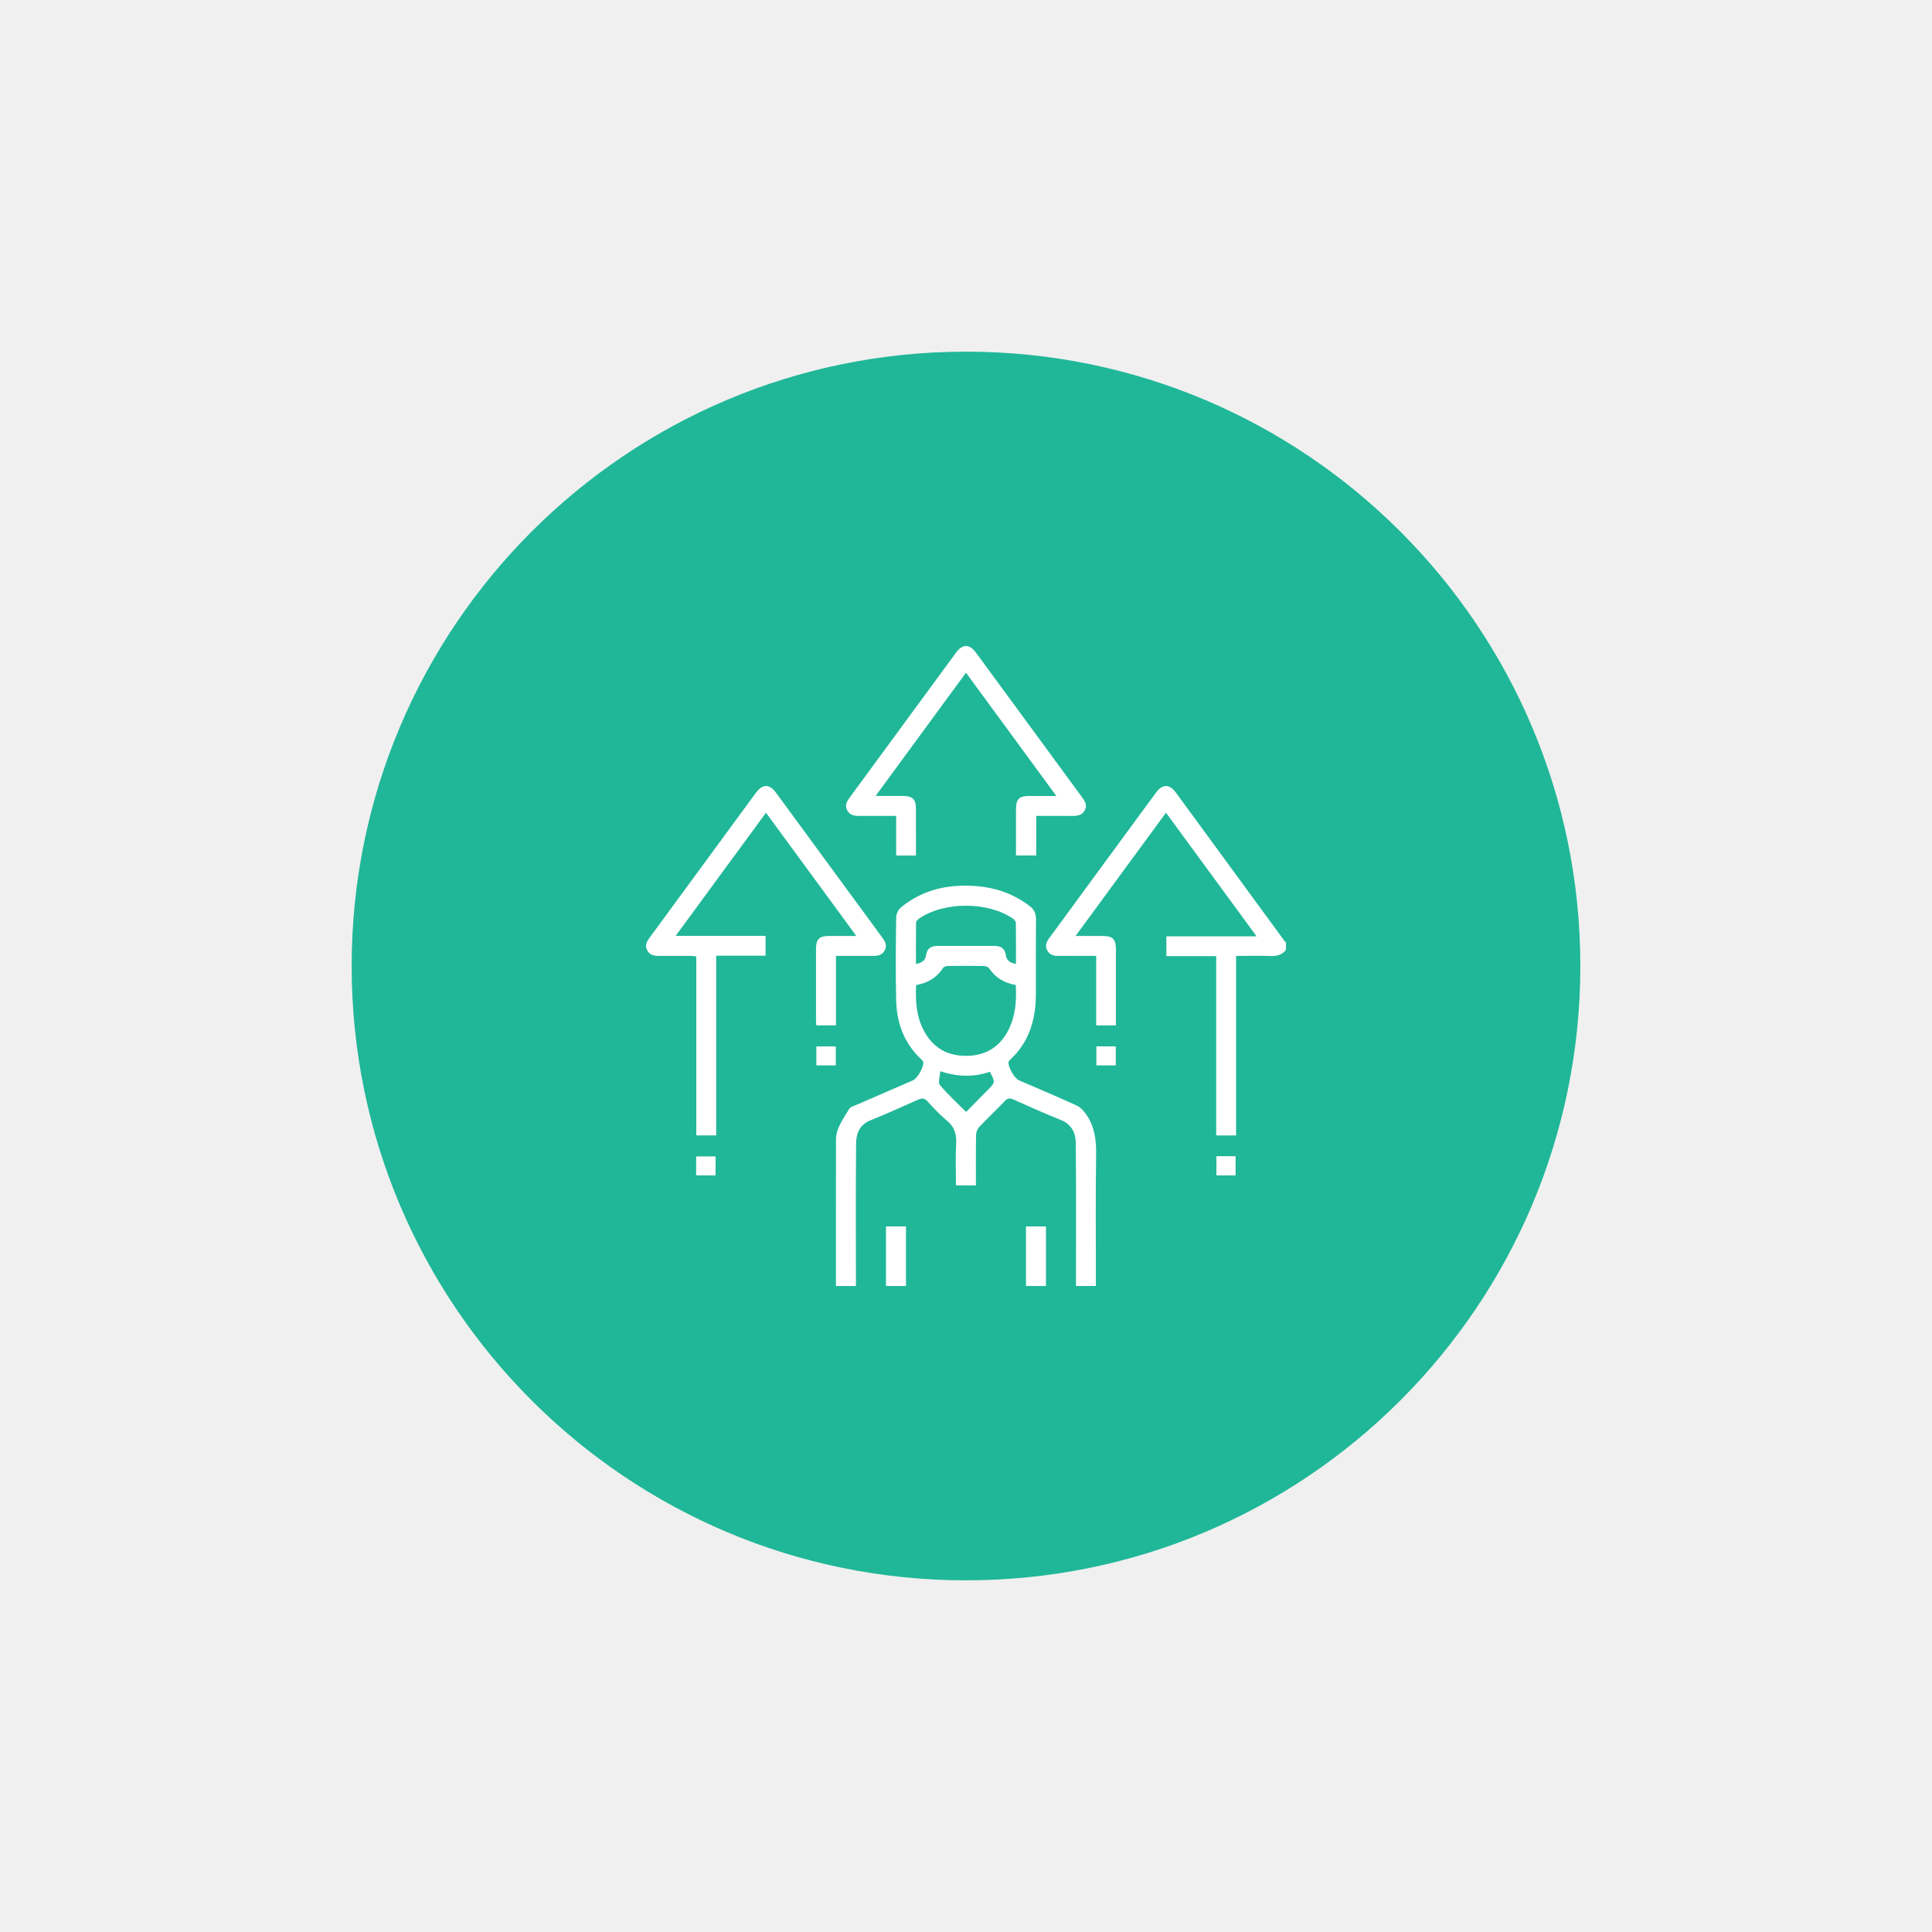
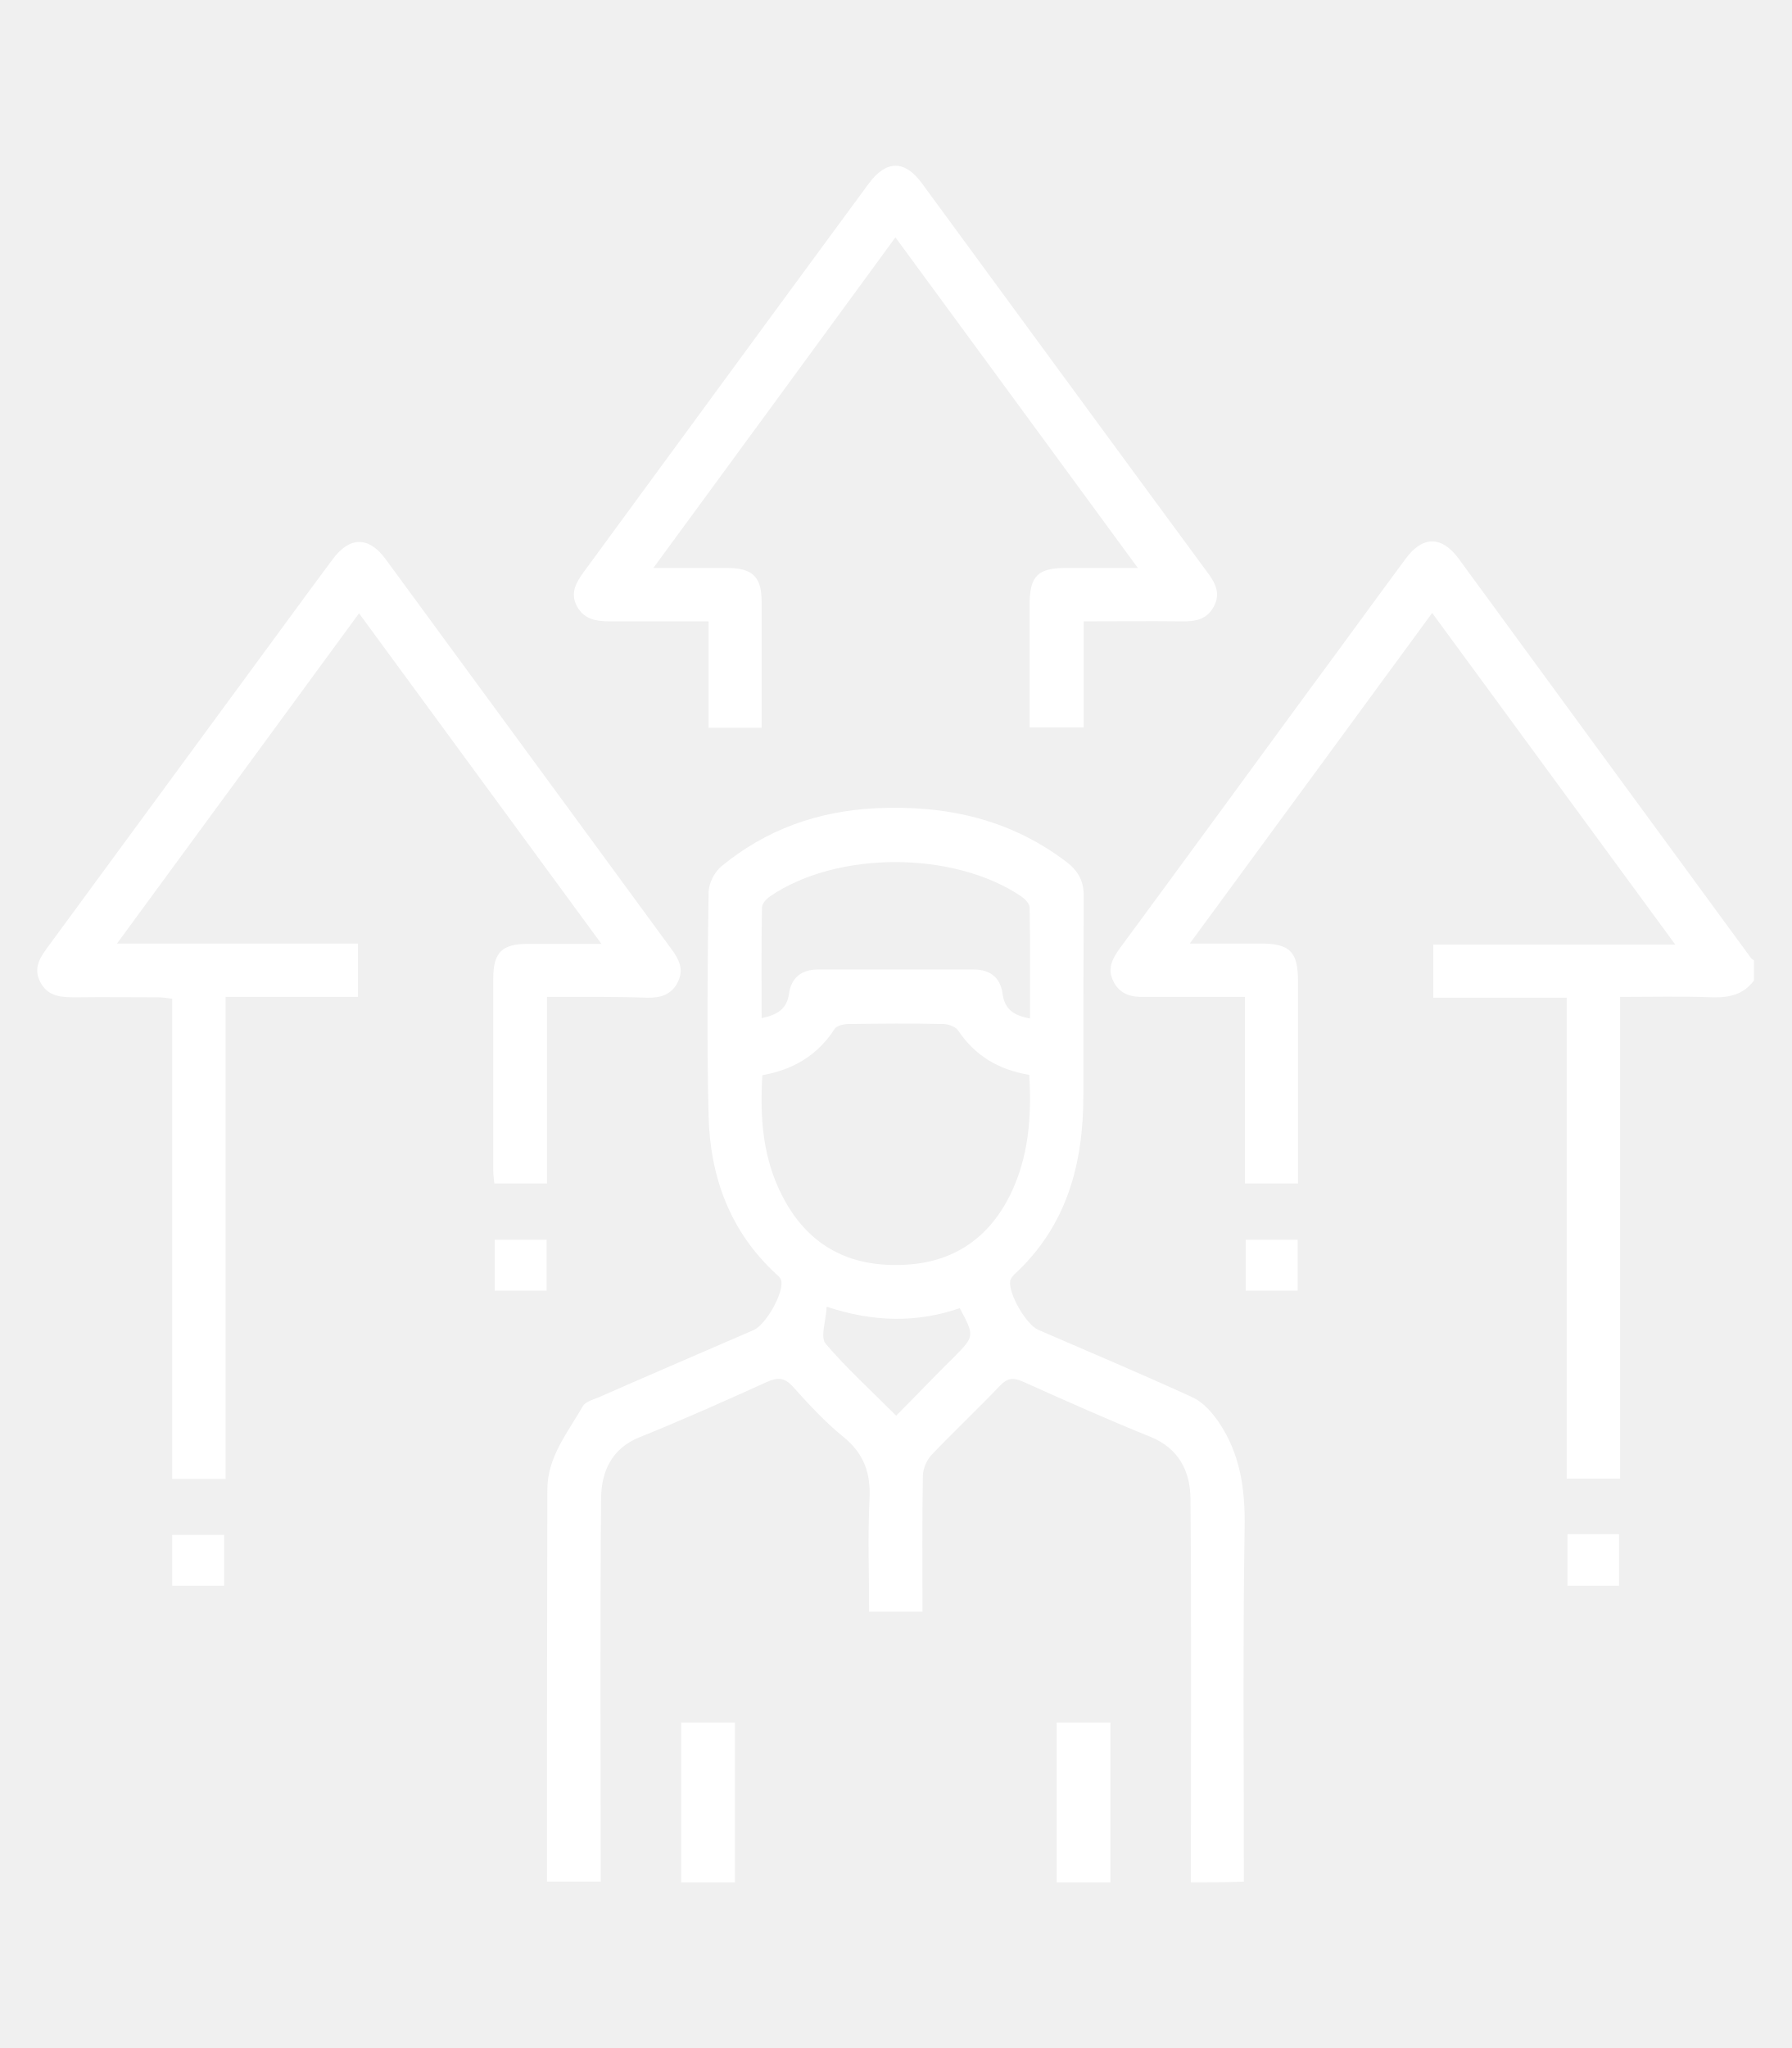
- <svg xmlns="http://www.w3.org/2000/svg" version="1.1" id="Layer_1" x="0px" y="0px" viewBox="0 0 1000 1000" style="enable-background:new 0 0 1000 1000;" xml:space="preserve">
+ <svg xmlns="http://www.w3.org/2000/svg" version="1.1" id="Layer_1" x="0px" y="0px" viewBox="0 0 49 56" style="enable-background:new 0 0 49 56;" xml:space="preserve">
  <style type="text/css">
- 	.st0{fill:#20B798;}
- 	.st1{fill:#FFFFFF;}
+ 	.st0{fill:#FFFFFF;}
</style>
-   <circle class="st0" cx="500" cy="500" r="317.98" />
  <g>
-     <path class="st1" d="M556.92,665.62c0.01-24.69,0.14-49.38-0.09-74.07c-0.05-5.16-2.17-9.62-7.68-11.83   c-8.29-3.33-16.46-6.97-24.61-10.63c-1.88-0.84-3.04-0.69-4.47,0.81c-4.32,4.52-8.88,8.81-13.17,13.36   c-0.97,1.03-1.67,2.75-1.69,4.17c-0.15,8.62-0.08,17.24-0.08,26.11c-3.41,0-6.67,0-10.32,0c0-7.22-0.3-14.42,0.1-21.59   c0.28-5.02-0.96-8.8-4.94-12.05c-3.57-2.92-6.74-6.37-9.85-9.8c-1.61-1.78-2.97-1.79-5.01-0.88c-8.15,3.66-16.31,7.32-24.59,10.67   c-5.43,2.19-7.35,6.69-7.4,11.66c-0.24,24.69-0.1,49.38-0.09,74.07c-3.45,0-6.9,0-10.35,0c0.01-25.22-0.02-50.45,0.04-75.67   c0.02-6.25,3.94-10.99,6.86-16.06c0.5-0.87,1.95-1.26,3.03-1.72c9.97-4.34,19.94-8.65,29.92-12.97c2.3-1,5.8-7.09,5.35-9.49   c-0.1-0.55-0.67-1.06-1.12-1.49c-8.81-8.22-12.62-18.69-12.9-30.4c-0.34-14.33-0.19-28.67,0-43.01c0.02-1.76,1.15-4.05,2.52-5.17   c8.6-7.04,18.57-10.59,29.7-11.12c13.46-0.64,25.88,2.05,36.8,10.4c2.37,1.82,3.37,3.89,3.34,6.87   c-0.1,12.72-0.07,25.44-0.04,38.16c0.03,13.22-3.19,25.16-13.27,34.49c-0.38,0.35-0.8,0.82-0.88,1.28   c-0.43,2.43,3.04,8.43,5.39,9.45c9.97,4.32,20,8.52,29.88,13.05c1.96,0.9,3.68,2.82,4.95,4.65c4.26,6.15,5.21,13.04,5.1,20.51   c-0.34,22.74-0.11,45.49-0.11,68.23C563.82,665.62,560.37,665.62,556.92,665.62z M525.76,509.81c-5.98-0.99-10.5-3.74-13.77-8.59   c-0.5-0.75-1.92-1.21-2.93-1.23c-6.03-0.11-12.06-0.1-18.08-0.01c-0.95,0.01-2.36,0.27-2.78,0.92c-3.29,5.13-8.02,7.93-14,8.96   c-0.47,8.16,0.09,16.04,3.85,23.35c4.63,9.01,12.17,13.39,22.23,13.3c9.94-0.1,17.28-4.6,21.75-13.53   C525.65,525.73,526.24,517.97,525.76,509.81z M525.87,498.94c0-7.27,0.05-14.35-0.07-21.42c-0.01-0.72-0.89-1.63-1.6-2.11   c-13.03-8.84-35.56-8.83-48.47,0.03c-0.7,0.48-1.56,1.4-1.57,2.12c-0.12,7.06-0.07,14.13-0.07,21.41c2.99-0.63,4.89-1.69,5.28-4.73   c0.41-3.12,2.44-4.63,5.6-4.63c10.02,0.01,20.03,0.01,30.05,0c3.17,0,5.15,1.56,5.57,4.67C521,497.34,522.93,498.37,525.87,498.94z    M500.07,575.54c3.92-3.98,7.51-7.67,11.14-11.32c3.98-4.01,3.99-4,1.14-9.47c-8.21,2.81-16.55,2.74-25.67-0.3   c-0.15,2.74-1.27,5.84-0.21,7.12C490.49,566.42,495.22,570.68,500.07,575.54z" />
-     <path class="st1" d="M665.62,491.57c-1.98,2.65-4.65,3.35-7.87,3.25c-5.89-0.19-11.8-0.05-17.95-0.05c0,31.11,0,61.9,0,92.93   c-3.51,0-6.77,0-10.3,0c0-30.85,0-61.65,0-92.81c-8.69,0-17.14,0-25.78,0c0-3.55,0-6.74,0-10.25c15.19,0,30.44,0,46.69,0   c-15.85-21.63-31.2-42.57-46.9-63.99c-15.56,21.21-30.93,42.17-46.8,63.8c4.97,0,9.3,0,13.63,0c5.74,0.01,7.25,1.52,7.25,7.27   c0.01,12.93,0,25.86,0,39.03c-3.42,0-6.68,0-10.21,0c0-11.86,0-23.67,0-35.99c-4.4,0-8.55,0-12.7,0c-2.26,0-4.53-0.03-6.79,0.01   c-2.53,0.05-4.7-0.54-5.94-3.03c-1.19-2.39-0.22-4.33,1.19-6.25c12.25-16.67,24.48-33.37,36.71-50.05   c6.18-8.43,12.35-16.87,18.56-25.28c3.24-4.39,6.92-4.41,10.15-0.01c18.85,25.73,37.68,51.48,56.53,77.22   c0.11,0.15,0.34,0.22,0.52,0.33C665.62,488.98,665.62,490.28,665.62,491.57z" />
-     <path class="st1" d="M458.58,665.62c0-10.2,0-20.39,0-30.83c3.43,0,6.69,0,10.35,0c0,10.28,0,20.56,0,30.83   C465.48,665.62,462.03,665.62,458.58,665.62z" />
-     <path class="st1" d="M531.04,665.62c0-10.2,0-20.39,0-30.83c3.43,0,6.69,0,10.35,0c0,10.28,0,20.56,0,30.83   C537.94,665.62,534.49,665.62,531.04,665.62z" />
-     <path class="st1" d="M432.7,494.76c0,12.22,0,23.96,0,35.97c-3.4,0-6.66,0-10.15,0c-0.06-0.78-0.19-1.61-0.19-2.43   c-0.01-12.4-0.02-24.8,0-37.2c0.01-4.92,1.71-6.62,6.58-6.64c4.51-0.02,9.01,0,14.3,0c-15.74-21.47-31.11-42.43-46.77-63.8   c-15.6,21.28-30.98,42.24-46.74,63.73c15.88,0,31.1,0,46.52,0c0,3.52,0,6.7,0,10.27c-8.41,0-16.85,0-25.55,0   c0,31.17,0,61.96,0,93.02c-3.51,0-6.77,0-10.3,0c0-30.77,0-61.57,0-92.62c-1.04-0.11-1.85-0.27-2.66-0.28   c-5.28-0.02-10.57-0.04-15.85,0c-2.78,0.02-5.45-0.06-6.94-2.99c-1.45-2.85,0.15-4.92,1.72-7.04   c16.84-22.94,33.66-45.89,50.49-68.83c1.4-1.91,2.79-3.83,4.21-5.73c3.28-4.4,6.92-4.46,10.15-0.07   c13.47,18.32,26.91,36.67,40.35,55.01c4.97,6.78,9.92,13.57,14.92,20.33c1.41,1.92,2.41,3.86,1.23,6.25   c-1.22,2.48-3.38,3.08-5.92,3.06C445.76,494.74,439.41,494.76,432.7,494.76z" />
-     <path class="st1" d="M453.21,411.98c5.21,0,9.69-0.01,14.17,0c4.92,0.02,6.69,1.71,6.7,6.52c0.02,8.05,0.01,16.11,0.01,24.33   c-3.5,0-6.68,0-10.24,0c0-6.75,0-13.47,0-20.54c-6.58,0-12.8-0.03-19.02,0.02c-2.61,0.02-4.96-0.32-6.33-2.92   c-1.4-2.67-0.08-4.72,1.44-6.79c18.3-24.92,36.58-49.86,54.88-74.78c3.36-4.58,6.97-4.59,10.33-0.01   c18.3,24.92,36.58,49.86,54.88,74.79c1.52,2.07,2.84,4.13,1.44,6.8c-1.36,2.59-3.72,2.94-6.33,2.92   c-6.14-0.05-12.28-0.02-18.79-0.02c0,6.83,0,13.56,0,20.49c-3.55,0-6.73,0-10.47,0c0-0.91,0-1.93,0-2.95c0-6.9-0.01-13.8,0-20.69   c0.01-5.59,1.54-7.15,7.03-7.16c4.37-0.01,8.75,0,13.86,0c-15.78-21.53-31.15-42.48-46.78-63.8   C484.35,369.51,468.99,390.46,453.21,411.98z" />
-     <path class="st1" d="M432.6,541.62c0,3.37,0,6.48,0,9.83c-3.33,0-6.59,0-10.05,0c0-3.22,0-6.4,0-9.83   C425.78,541.62,429.04,541.62,432.6,541.62z" />
-     <path class="st1" d="M577.52,541.61c0,3.39,0,6.5,0,9.84c-3.34,0-6.6,0-10.05,0c0-3.24,0-6.43,0-9.84   C570.73,541.61,573.99,541.61,577.52,541.61z" />
-     <path class="st1" d="M360.33,608.37c0-3.34,0-6.45,0-9.81c3.32,0,6.58,0,10.04,0c0,3.18,0,6.36,0,9.81   C367.17,608.37,363.91,608.37,360.33,608.37z" />
-     <path class="st1" d="M629.61,598.45c3.35,0,6.53,0,9.92,0c0,3.28,0,6.47,0,9.92c-3.19,0-6.45,0-9.92,0   C629.61,605.19,629.61,602.01,629.61,598.45z" />
+     <path class="st0" d="M32.57,51.47c0-3.5,0.02-7-0.01-10.5c-0.01-0.73-0.31-1.36-1.09-1.68c-1.17-0.47-2.33-0.99-3.49-1.51   c-0.27-0.12-0.43-0.1-0.63,0.11c-0.61,0.64-1.26,1.25-1.87,1.89c-0.14,0.15-0.24,0.39-0.24,0.59c-0.02,1.22-0.01,2.44-0.01,3.7   c-0.48,0-0.95,0-1.46,0c0-1.02-0.04-2.04,0.01-3.06c0.04-0.71-0.14-1.25-0.7-1.71c-0.51-0.41-0.96-0.9-1.4-1.39   c-0.23-0.25-0.42-0.25-0.71-0.12c-1.15,0.52-2.31,1.04-3.48,1.51c-0.77,0.31-1.04,0.95-1.05,1.65c-0.03,3.5-0.01,7-0.01,10.5   c-0.49,0-0.98,0-1.47,0c0-3.57,0-7.15,0.01-10.72c0-0.89,0.56-1.56,0.97-2.28c0.07-0.12,0.28-0.18,0.43-0.24   c1.41-0.62,2.83-1.23,4.24-1.84c0.33-0.14,0.82-1,0.76-1.34c-0.01-0.08-0.09-0.15-0.16-0.21c-1.25-1.16-1.79-2.65-1.83-4.31   c-0.05-2.03-0.03-4.06,0-6.1c0-0.25,0.16-0.57,0.36-0.73c1.22-1,2.63-1.5,4.21-1.58c1.91-0.09,3.67,0.29,5.22,1.47   c0.34,0.26,0.48,0.55,0.47,0.97c-0.01,1.8-0.01,3.61-0.01,5.41c0,1.87-0.45,3.57-1.88,4.89c-0.05,0.05-0.11,0.12-0.12,0.18   c-0.06,0.34,0.43,1.19,0.76,1.34c1.41,0.61,2.83,1.21,4.23,1.85c0.28,0.13,0.52,0.4,0.7,0.66c0.6,0.87,0.74,1.85,0.72,2.91   c-0.05,3.22-0.02,6.45-0.02,9.67C33.54,51.47,33.06,51.47,32.57,51.47z M28.15,29.39c-0.85-0.14-1.49-0.53-1.95-1.22   C26.13,28.07,25.93,28,25.78,28c-0.85-0.02-1.71-0.01-2.56,0c-0.13,0-0.33,0.04-0.39,0.13c-0.47,0.73-1.14,1.12-1.98,1.27   c-0.07,1.16,0.01,2.27,0.55,3.31c0.66,1.28,1.72,1.9,3.15,1.88c1.41-0.01,2.45-0.65,3.08-1.92C28.13,31.65,28.22,30.55,28.15,29.39   z M28.17,27.85c0-1.03,0.01-2.03-0.01-3.04c0-0.1-0.13-0.23-0.23-0.3c-1.85-1.25-5.04-1.25-6.87,0c-0.1,0.07-0.22,0.2-0.22,0.3   c-0.02,1-0.01,2-0.01,3.03c0.42-0.09,0.69-0.24,0.75-0.67c0.06-0.44,0.35-0.66,0.79-0.66c1.42,0,2.84,0,4.26,0   c0.45,0,0.73,0.22,0.79,0.66C27.48,27.62,27.75,27.77,28.17,27.85z M24.51,38.71c0.56-0.56,1.06-1.09,1.58-1.6   c0.56-0.57,0.57-0.57,0.16-1.34c-1.16,0.4-2.35,0.39-3.64-0.04c-0.02,0.39-0.18,0.83-0.03,1.01   C23.15,37.41,23.82,38.02,24.51,38.71z" />
+     <path class="st0" d="M47.97,26.81c-0.28,0.38-0.66,0.47-1.12,0.46c-0.83-0.03-1.67-0.01-2.54-0.01c0,4.41,0,8.77,0,13.17   c-0.5,0-0.96,0-1.46,0c0-4.37,0-8.74,0-13.15c-1.23,0-2.43,0-3.65,0c0-0.5,0-0.96,0-1.45c2.15,0,4.31,0,6.62,0   c-2.25-3.07-4.42-6.03-6.65-9.07c-2.21,3.01-4.38,5.98-6.63,9.04c0.7,0,1.32,0,1.93,0c0.81,0,1.03,0.22,1.03,1.03   c0,1.83,0,3.66,0,5.53c-0.48,0-0.95,0-1.45,0c0-1.68,0-3.35,0-5.1c-0.62,0-1.21,0-1.8,0c-0.32,0-0.64,0-0.96,0   c-0.36,0.01-0.67-0.08-0.84-0.43c-0.17-0.34-0.03-0.61,0.17-0.89c1.74-2.36,3.47-4.73,5.2-7.09c0.88-1.19,1.75-2.39,2.63-3.58   c0.46-0.62,0.98-0.62,1.44,0c2.67,3.65,5.34,7.3,8.01,10.94c0.02,0.02,0.05,0.03,0.07,0.05C47.97,26.44,47.97,26.62,47.97,26.81z" />
+     <path class="st0" d="M18.63,51.47c0-1.45,0-2.89,0-4.37c0.49,0,0.95,0,1.47,0c0,1.46,0,2.91,0,4.37   C19.61,51.47,19.12,51.47,18.63,51.47z" />
+     <path class="st0" d="M28.9,51.47c0-1.45,0-2.89,0-4.37c0.49,0,0.95,0,1.47,0c0,1.46,0,2.91,0,4.37   C29.88,51.47,29.39,51.47,28.9,51.47z" />
+     <path class="st0" d="M14.96,27.26c0,1.73,0,3.4,0,5.1c-0.48,0-0.94,0-1.44,0c-0.01-0.11-0.03-0.23-0.03-0.34c0-1.76,0-3.51,0-5.27   c0-0.7,0.24-0.94,0.93-0.94c0.64,0,1.28,0,2.03,0c-2.23-3.04-4.41-6.01-6.63-9.04c-2.21,3.02-4.39,5.99-6.62,9.03   c2.25,0,4.41,0,6.59,0c0,0.5,0,0.95,0,1.46c-1.19,0-2.39,0-3.62,0c0,4.42,0,8.78,0,13.18c-0.5,0-0.96,0-1.46,0   c0-4.36,0-8.73,0-13.13c-0.15-0.02-0.26-0.04-0.38-0.04c-0.75,0-1.5-0.01-2.25,0c-0.39,0-0.77-0.01-0.98-0.42   c-0.21-0.4,0.02-0.7,0.24-1c2.39-3.25,4.77-6.5,7.16-9.75c0.2-0.27,0.4-0.54,0.6-0.81c0.46-0.62,0.98-0.63,1.44-0.01   c1.91,2.6,3.81,5.2,5.72,7.8c0.7,0.96,1.41,1.92,2.11,2.88c0.2,0.27,0.34,0.55,0.17,0.89c-0.17,0.35-0.48,0.44-0.84,0.43   C16.81,27.25,15.91,27.26,14.96,27.26z" />
+     <path class="st0" d="M17.87,15.53c0.74,0,1.37,0,2.01,0c0.7,0,0.95,0.24,0.95,0.92c0,1.14,0,2.28,0,3.45c-0.5,0-0.95,0-1.45,0   c0-0.96,0-1.91,0-2.91c-0.93,0-1.81,0-2.7,0c-0.37,0-0.7-0.05-0.9-0.41c-0.2-0.38-0.01-0.67,0.2-0.96   c2.59-3.53,5.18-7.07,7.78-10.6c0.48-0.65,0.99-0.65,1.46,0c2.59,3.53,5.18,7.07,7.78,10.6c0.22,0.29,0.4,0.59,0.2,0.96   c-0.19,0.37-0.53,0.42-0.9,0.41c-0.87-0.01-1.74,0-2.66,0c0,0.97,0,1.92,0,2.9c-0.5,0-0.95,0-1.48,0c0-0.13,0-0.27,0-0.42   c0-0.98,0-1.96,0-2.93c0-0.79,0.22-1.01,1-1.01c0.62,0,1.24,0,1.96,0c-2.24-3.05-4.41-6.02-6.63-9.04   C22.28,9.51,20.11,12.48,17.87,15.53z" />
+     <path class="st0" d="M14.95,33.9c0,0.48,0,0.92,0,1.39c-0.47,0-0.93,0-1.42,0c0-0.46,0-0.91,0-1.39   C13.98,33.9,14.44,33.9,14.95,33.9z" />
+     <path class="st0" d="M35.49,33.9c0,0.48,0,0.92,0,1.39c-0.47,0-0.94,0-1.42,0c0-0.46,0-0.91,0-1.39   C34.52,33.9,34.99,33.9,35.49,33.9z" />
+     <path class="st0" d="M4.71,43.36c0-0.47,0-0.91,0-1.39c0.47,0,0.93,0,1.42,0c0,0.45,0,0.9,0,1.39C5.68,43.36,5.21,43.36,4.71,43.36   z" />
+     <path class="st0" d="M42.87,41.95c0.47,0,0.93,0,1.41,0c0,0.46,0,0.92,0,1.41c-0.45,0-0.91,0-1.41,0   C42.87,42.91,42.87,42.46,42.87,41.95z" />
  </g>
</svg>
